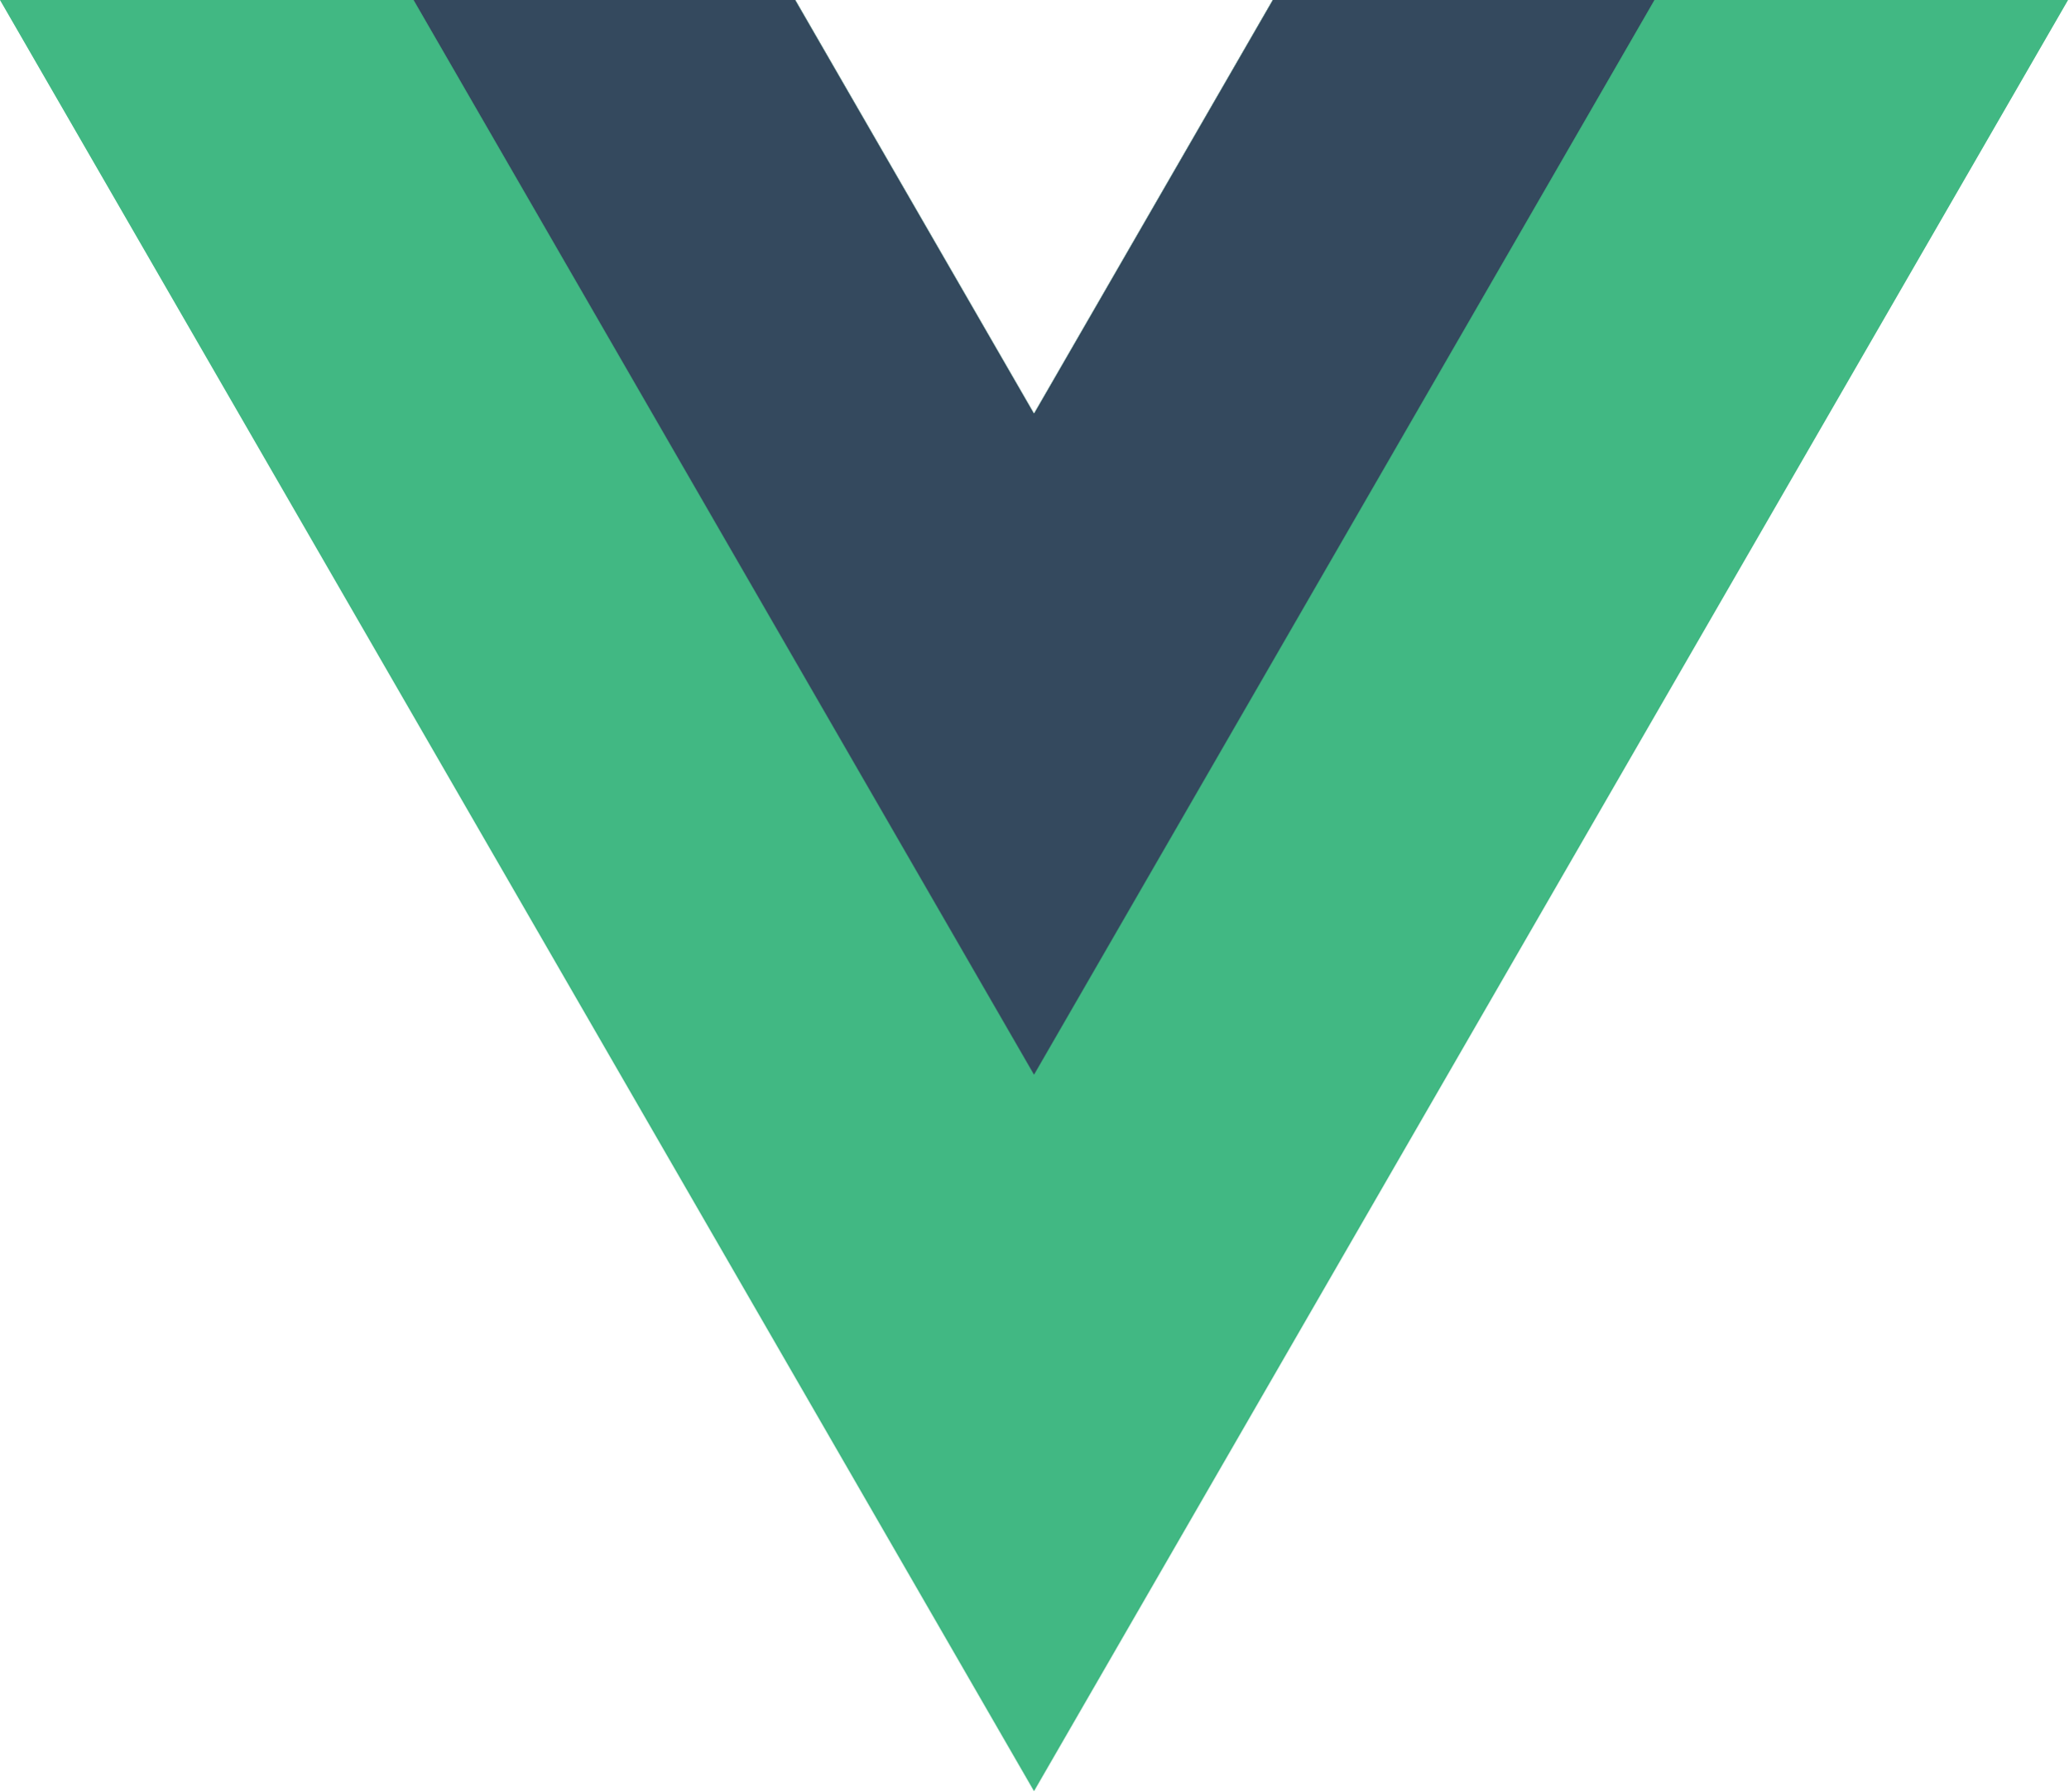
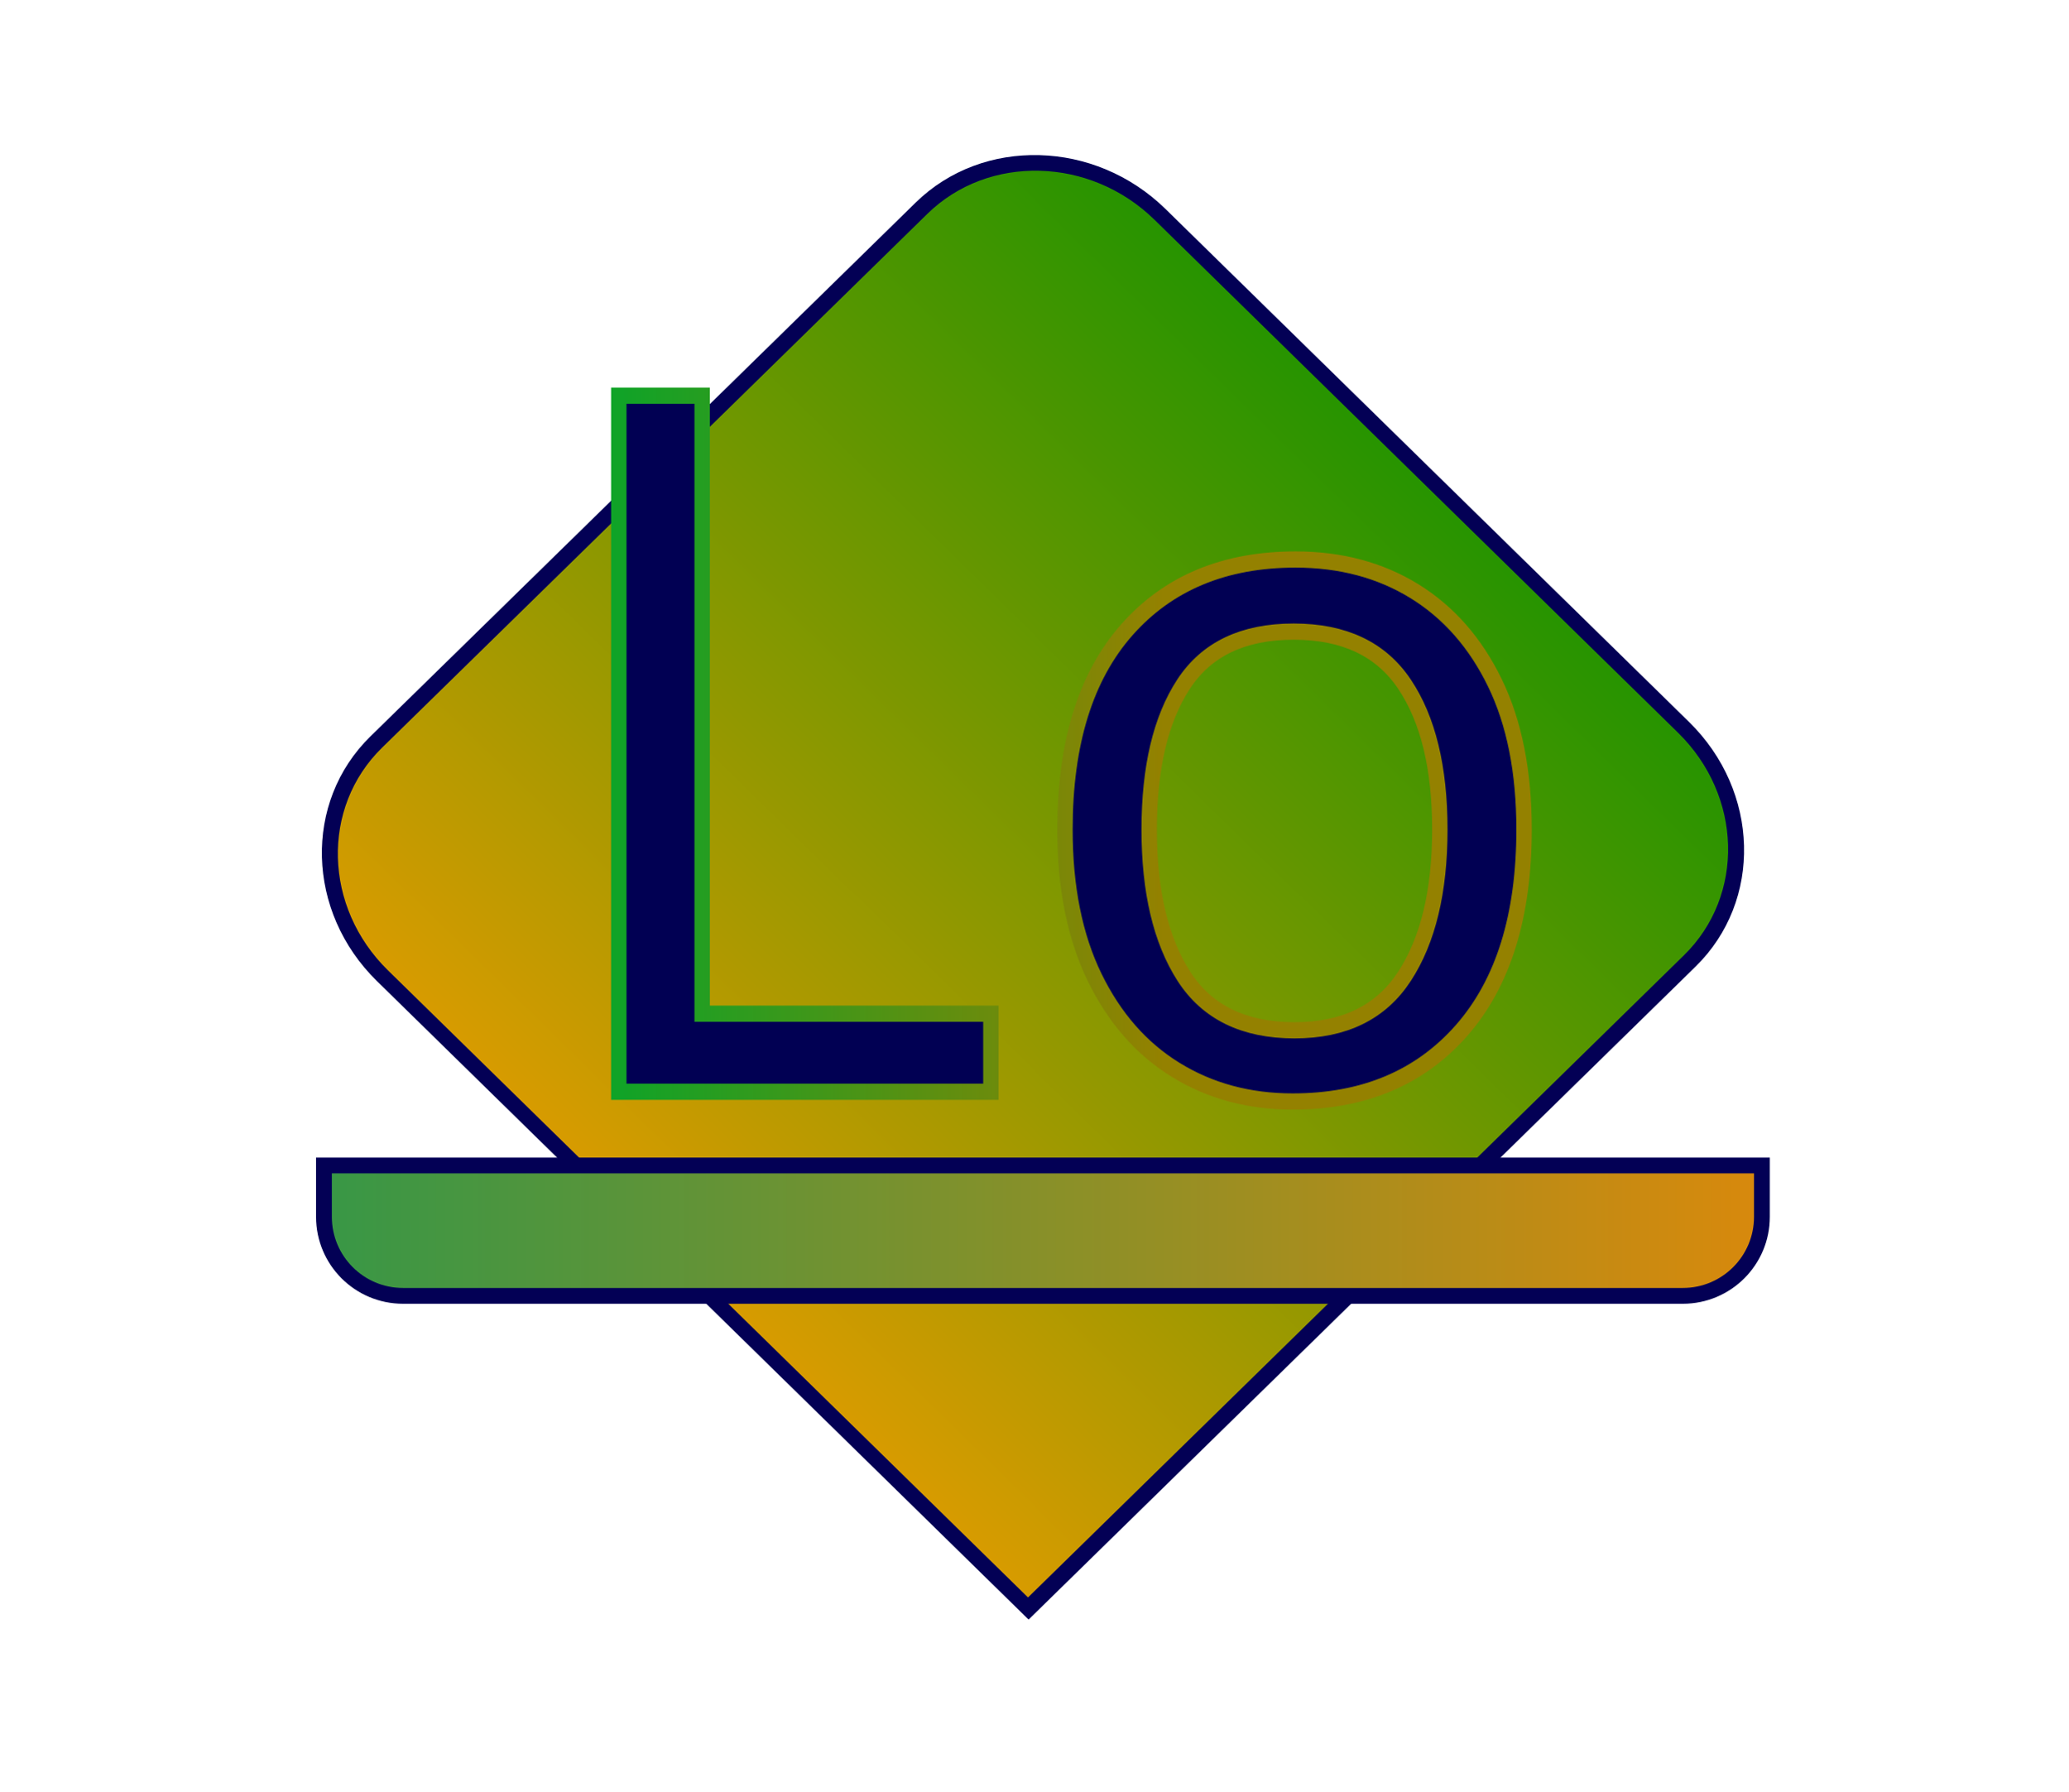
- <svg xmlns="http://www.w3.org/2000/svg" viewBox="0 0 261.76 226.69">
-   <path d="M161.096.001l-30.225 52.351L100.647.001H-.005l130.877 226.688L261.749.001z" fill="#41b883" />
-   <path d="M161.096.001l-30.225 52.351L100.647.001H52.346l78.526 136.01L209.398.001z" fill="#34495e" />
+ <svg xmlns="http://www.w3.org/2000/svg" xmlns:xlink="http://www.w3.org/1999/xlink" viewBox="0 0 261.76 226.69" version="1.1" id="svg2">
+   <defs id="defs2">
+     <linearGradient id="linearGradient21">
+       <stop style="stop-color:#00a72c;stop-opacity:1;" offset="0" id="stop21" />
+       <stop style="stop-color:#948100;stop-opacity:1;" offset="1" id="stop22" />
+     </linearGradient>
+     <linearGradient id="linearGradient17">
+       <stop style="stop-color:#389746;stop-opacity:1;" offset="0" id="stop18" />
+       <stop style="stop-color:#d8890c;stop-opacity:1;" offset="1" id="stop19" />
+     </linearGradient>
+     <linearGradient id="linearGradient9">
+       <stop style="stop-color:#d89b00;stop-opacity:1;" offset="0" id="stop10" />
+       <stop style="stop-color:#269400;stop-opacity:1;" offset="1" id="stop11" />
+     </linearGradient>
+     <linearGradient xlink:href="#linearGradient9" id="linearGradient11" x1="48.121" y1="107.837" x2="215.481" y2="107.837" gradientUnits="userSpaceOnUse" />
+     <linearGradient xlink:href="#linearGradient17" id="linearGradient19" x1="41" y1="163.75" x2="223" y2="163.75" gradientUnits="userSpaceOnUse" />
+     <linearGradient xlink:href="#linearGradient21" id="linearGradient22" x1="71.587" y1="91.145" x2="151.186" y2="91.145" gradientUnits="userSpaceOnUse" />
+   </defs>
+   <path style="fill:url(#linearGradient11);fill-opacity:1;stroke:#030055;stroke-opacity:1;stroke-width:2.367;stroke-dasharray:none" id="rect3" width="167.36" height="156.924" x="48.121" y="29.375" d="M 73.121,29.375 H 190.481 a 25,25 45 0 1 25,25 V 161.299 a 25,25 135 0 1 -25,25 H 48.121 V 54.375 a 25,25 135 0 1 25,-25 z" transform="matrix(0.5880906,-0.5756954,0.6196492,0.6070605,-13.59181,118.1766)" />
+   <text xml:space="preserve" style="font-size:120.221px;fill:#010053;fill-opacity:1;stroke-width:2;stroke:url(#linearGradient22);stroke-dasharray:none" x="68.711" y="134.643" id="text4" transform="scale(0.974498,1.026169)">
+     <tspan id="tspan4" x="68.711" y="134.643" style="font-style:normal;font-variant:normal;font-weight:normal;font-stretch:normal;font-family:'Rockwell Condensed';-inkscape-font-specification:'Rockwell Condensed, ';stroke-width:2;fill:#010053;fill-opacity:1;stroke:url(#linearGradient22);stroke-dasharray:none">Lo</tspan>
+   </text>
+   <path style="fill:url(#linearGradient19);fill-opacity:1;stroke-width:2;stroke-dasharray:none;stroke:#030055;stroke-opacity:1" id="rect11" width="182" height="16.5" x="41" y="155.5" d="m 41,155.5 h 182 v 6.5 a 10,10 135 0 1 -10,10 H 51 A 10,10 45 0 1 41,162 Z" transform="translate(0,-8)" />
</svg>
